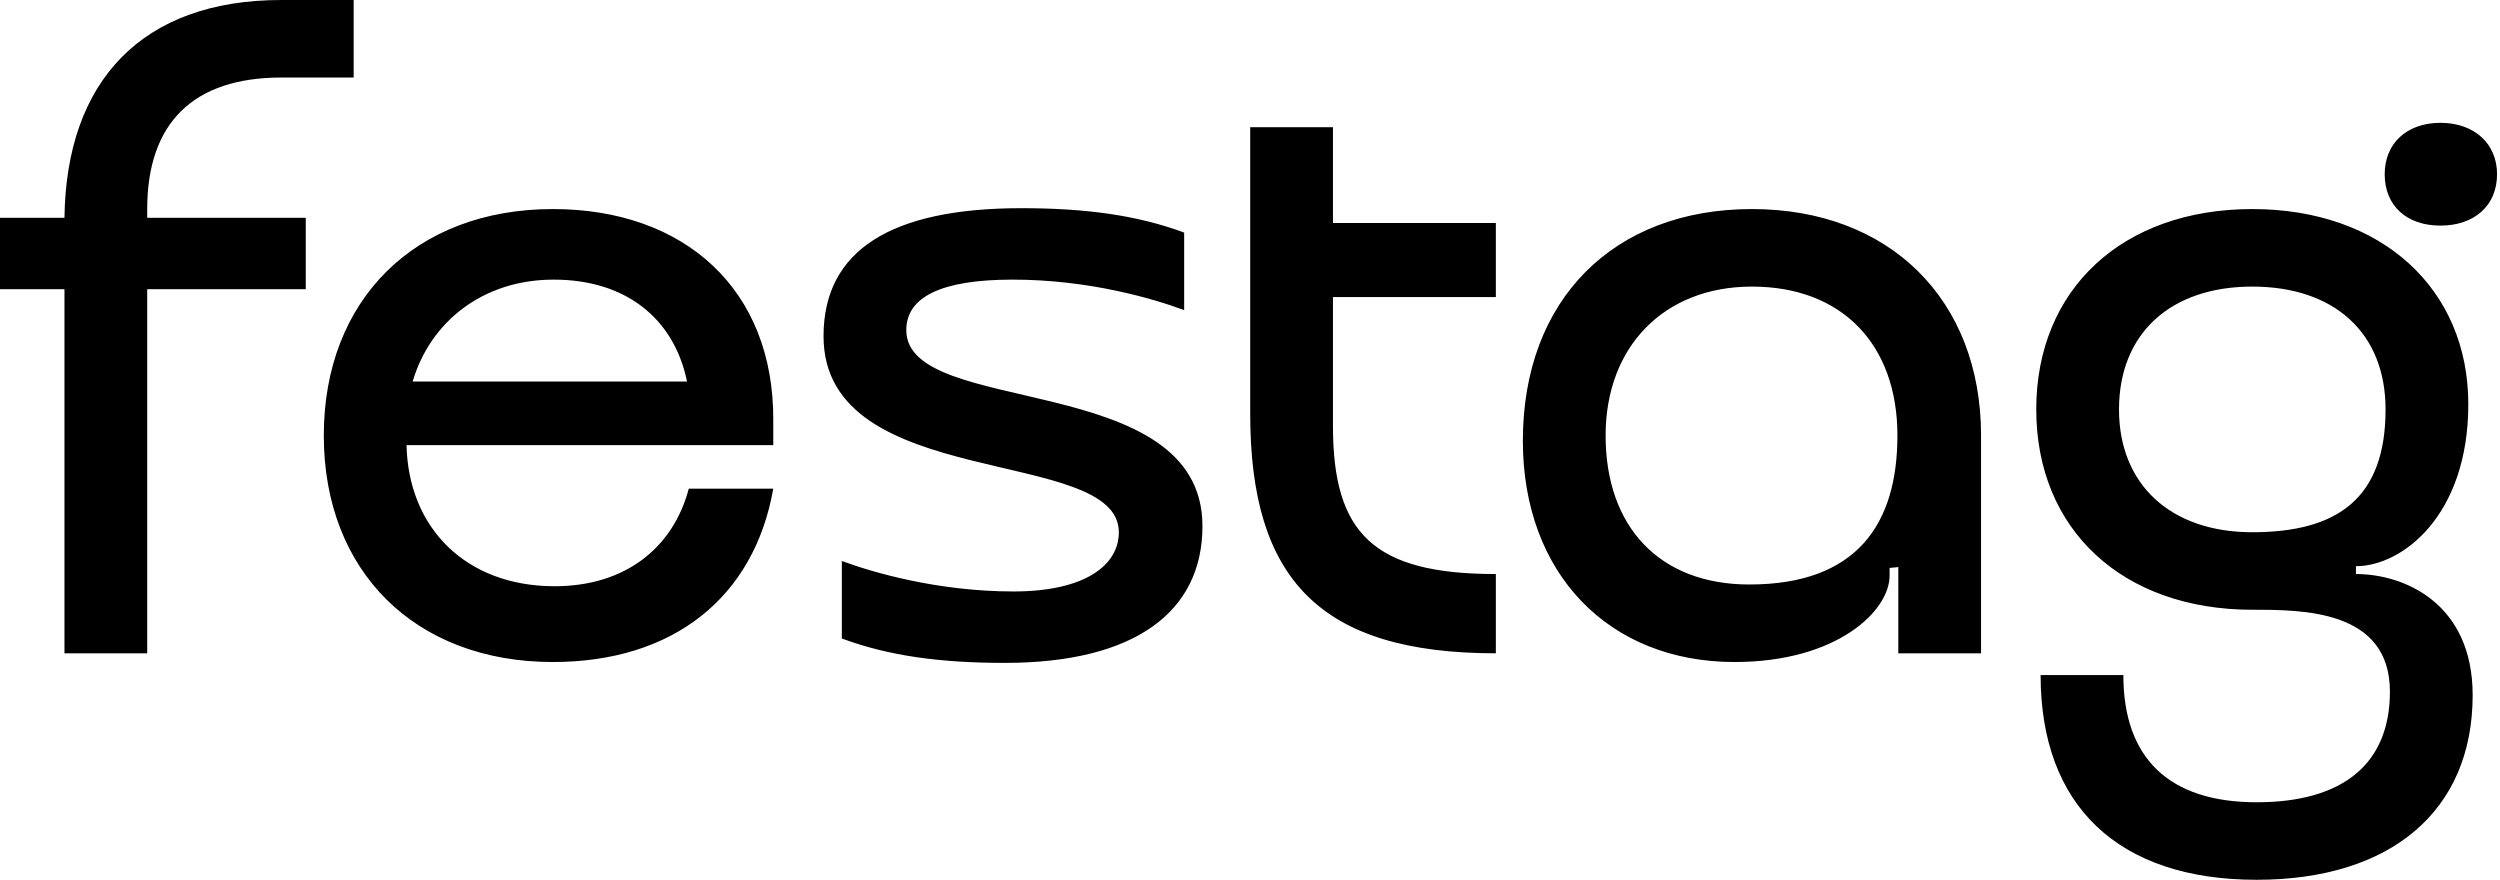
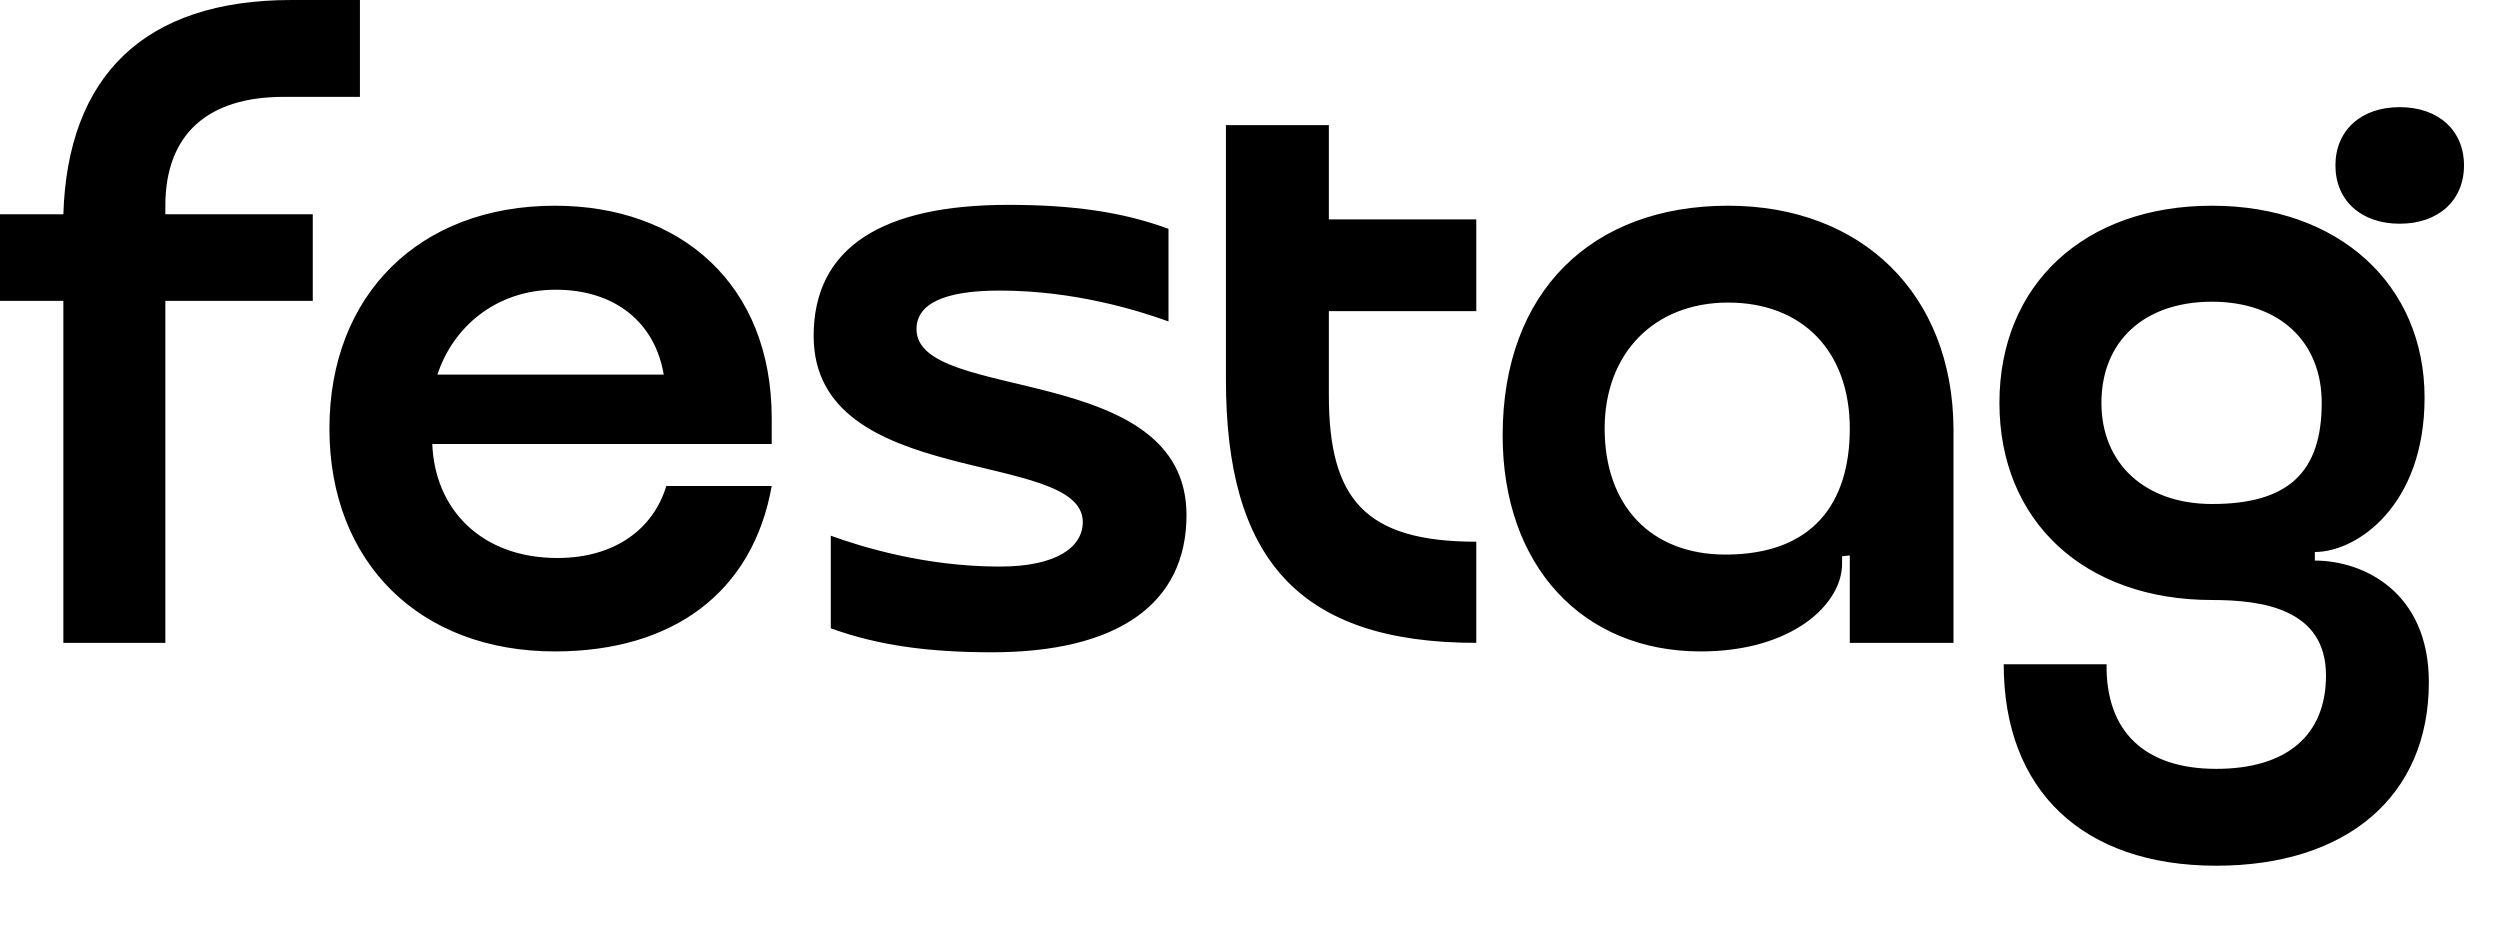
- <svg xmlns="http://www.w3.org/2000/svg" width="574" height="202" viewBox="0 0 574 202" fill="none">
-   <path d="M517.123 48C546.923 48 566.724 66.4 566.724 92.8C566.724 118.4 551.523 130 540.923 130V131.8C552.123 131.8 567.723 138.6 567.724 159.6C567.724 186.2 548.923 202 518.123 202C486.323 202 468.523 185 468.523 155H487.523C487.523 174.2 498.123 184.2 518.123 184.2C537.923 184.2 548.724 175.4 548.724 158.8C548.723 140 528.723 140 517.123 140C487.323 140 467.523 121.6 467.523 94C467.523 66.4 487.323 48 517.123 48ZM234.484 47.8C249.284 47.8 261.084 49.401 271.884 53.4V71.2C264.884 68.6 250.084 64.2 232.484 64.2C216.085 64.2 208.084 68.2 208.084 75.8C208.084 96 276.084 84.8 276.084 120.8C276.084 140.4 260.684 152.2 230.685 152.2C215.885 152.2 204.084 150.6 193.284 146.6V128.8C200.284 131.4 215.285 135.8 232.685 135.8C249.084 135.8 256.884 129.8 256.884 122.2C256.884 102.2 189.084 113.2 189.084 77.2C189.084 57.4 204.684 47.8 234.484 47.8ZM126.943 48C157.143 48 177.744 66.4 177.544 96.6V102.2H93.344C93.744 121.2 106.944 134.6 127.344 134.6C143.544 134.6 154.544 125.8 158.144 112.2H177.544C173.144 137.2 154.543 152 126.943 152C95.344 152 74.344 131.2 74.344 100C74.344 68.8 95.344 48 126.943 48ZM402.248 48C433.848 48 454.849 68.8 454.849 100V150H435.849V130.2L433.849 130.4V132.2C433.848 140.2 421.848 152 398.248 152C369.448 152 349.649 131.8 349.648 101.2C349.648 68.8 370.448 48 402.248 48ZM81.2 17.8H64.6C44.4 17.8 33.8 28.2 33.8 48V50H70.2V66.4H33.8V150H14.8V66.4H0V50H14.8C15.2 18.6 32.6 7.78027e-05 64.6 0H81.2V17.8ZM306.047 51.2H343.446V68.2H306.047V97.8C306.047 122.4 315.247 131.8 343.446 131.8V150C303.047 150 287.047 133 287.047 95V29.2H306.047V51.2ZM402.248 65.8C382.048 65.8 368.648 79.6 368.648 100C368.648 121 381.048 134.2 401.648 134.2C426.448 134.2 435.648 120.2 435.648 100C435.648 79 422.848 65.8 402.248 65.8ZM517.123 65.8C498.323 65.8 486.523 76.6 486.523 94C486.523 111.2 498.323 122.2 517.123 122.2C536.723 122.2 547.724 114.4 547.724 94C547.724 76.4 535.923 65.8 517.123 65.8ZM127.144 64.2C110.744 64.2 98.743 74 94.743 87.6H157.743C154.743 73 143.543 64.2 127.144 64.2ZM560.323 28.2C568.123 28.2 573.323 33 573.323 40C573.323 47.2 568.123 51.8 560.323 51.8C552.523 51.8 547.523 47.2 547.523 40C547.523 33 552.523 28.2 560.323 28.2Z" fill="black" style="fill:black;fill-opacity:1;" />
+ <svg xmlns="http://www.w3.org/2000/svg" width="35" height="13" viewBox="0 0 35 13" fill="none">
+   <path d="M5.039 -7.15256e-07V1.356H3.971C2.903 1.356 2.315 1.884 2.315 2.88V3H4.379V4.212H2.315V9H0.887V4.212H-0.001V3H0.887C0.947 1.068 2.015 -7.15256e-07 4.079 -7.15256e-07H5.039ZM10.804 6.216H6.052C6.088 7.14 6.748 7.812 7.804 7.812C8.608 7.812 9.148 7.404 9.328 6.804H10.804C10.54 8.292 9.424 9.12 7.768 9.12C5.872 9.12 4.612 7.872 4.612 6C4.612 4.128 5.872 2.88 7.768 2.88C9.52 2.88 10.804 3.972 10.804 5.856V6.216ZM6.124 5.244H9.292C9.172 4.524 8.62 4.056 7.78 4.056C6.94 4.056 6.34 4.584 6.124 5.244ZM11.391 4.704C11.391 3.456 12.363 2.868 14.115 2.868C15.003 2.868 15.711 2.964 16.359 3.204V4.5C15.927 4.344 15.039 4.068 13.995 4.068C13.203 4.068 12.831 4.26 12.831 4.608C12.831 5.652 16.611 5.052 16.611 7.212C16.611 8.46 15.639 9.132 13.887 9.132C12.999 9.132 12.291 9.036 11.631 8.796V7.5C12.063 7.656 12.951 7.932 13.995 7.932C14.799 7.932 15.159 7.656 15.159 7.308C15.159 6.276 11.391 6.864 11.391 4.704ZM20.668 9C18.16 9 17.163 7.8 17.163 5.316V1.752H18.604V3.072H20.668V4.356H18.604V5.532C18.604 6.984 19.108 7.584 20.668 7.584V9ZM21.037 6.096C21.037 4.08 22.285 2.88 24.193 2.88C26.077 2.88 27.337 4.128 27.349 6V9H25.897V7.776L25.789 7.788V7.896C25.789 8.448 25.105 9.12 23.809 9.12C22.153 9.12 21.037 7.92 21.037 6.096ZM22.465 6C22.465 7.08 23.113 7.764 24.157 7.764C25.381 7.764 25.897 7.044 25.897 6C25.897 4.92 25.237 4.236 24.193 4.236C23.161 4.236 22.465 4.944 22.465 6ZM32.696 2.316C32.696 1.824 33.056 1.5 33.596 1.5C34.136 1.5 34.496 1.824 34.496 2.316C34.496 2.808 34.136 3.132 33.596 3.132C33.056 3.132 32.696 2.808 32.696 2.316ZM27.992 5.64C27.992 3.984 29.18 2.88 30.968 2.88C32.744 2.88 33.944 3.984 33.944 5.568C33.944 7.08 32.996 7.728 32.408 7.728V7.848C33.08 7.848 34.004 8.28 34.004 9.552C34.004 11.148 32.852 12.12 31.028 12.12C29.156 12.12 28.052 11.064 28.052 9.3H29.492C29.48 10.248 30.032 10.764 31.028 10.764C32.012 10.764 32.564 10.296 32.564 9.456C32.564 8.52 31.664 8.4 30.968 8.4C29.18 8.4 27.992 7.296 27.992 5.64ZM29.42 5.64C29.42 6.492 30.032 7.056 30.968 7.056C32.024 7.056 32.504 6.624 32.504 5.64C32.504 4.776 31.904 4.224 30.968 4.224C30.02 4.224 29.42 4.776 29.42 5.64Z" fill="black" style="fill:black;fill-opacity:1;" />
</svg>
